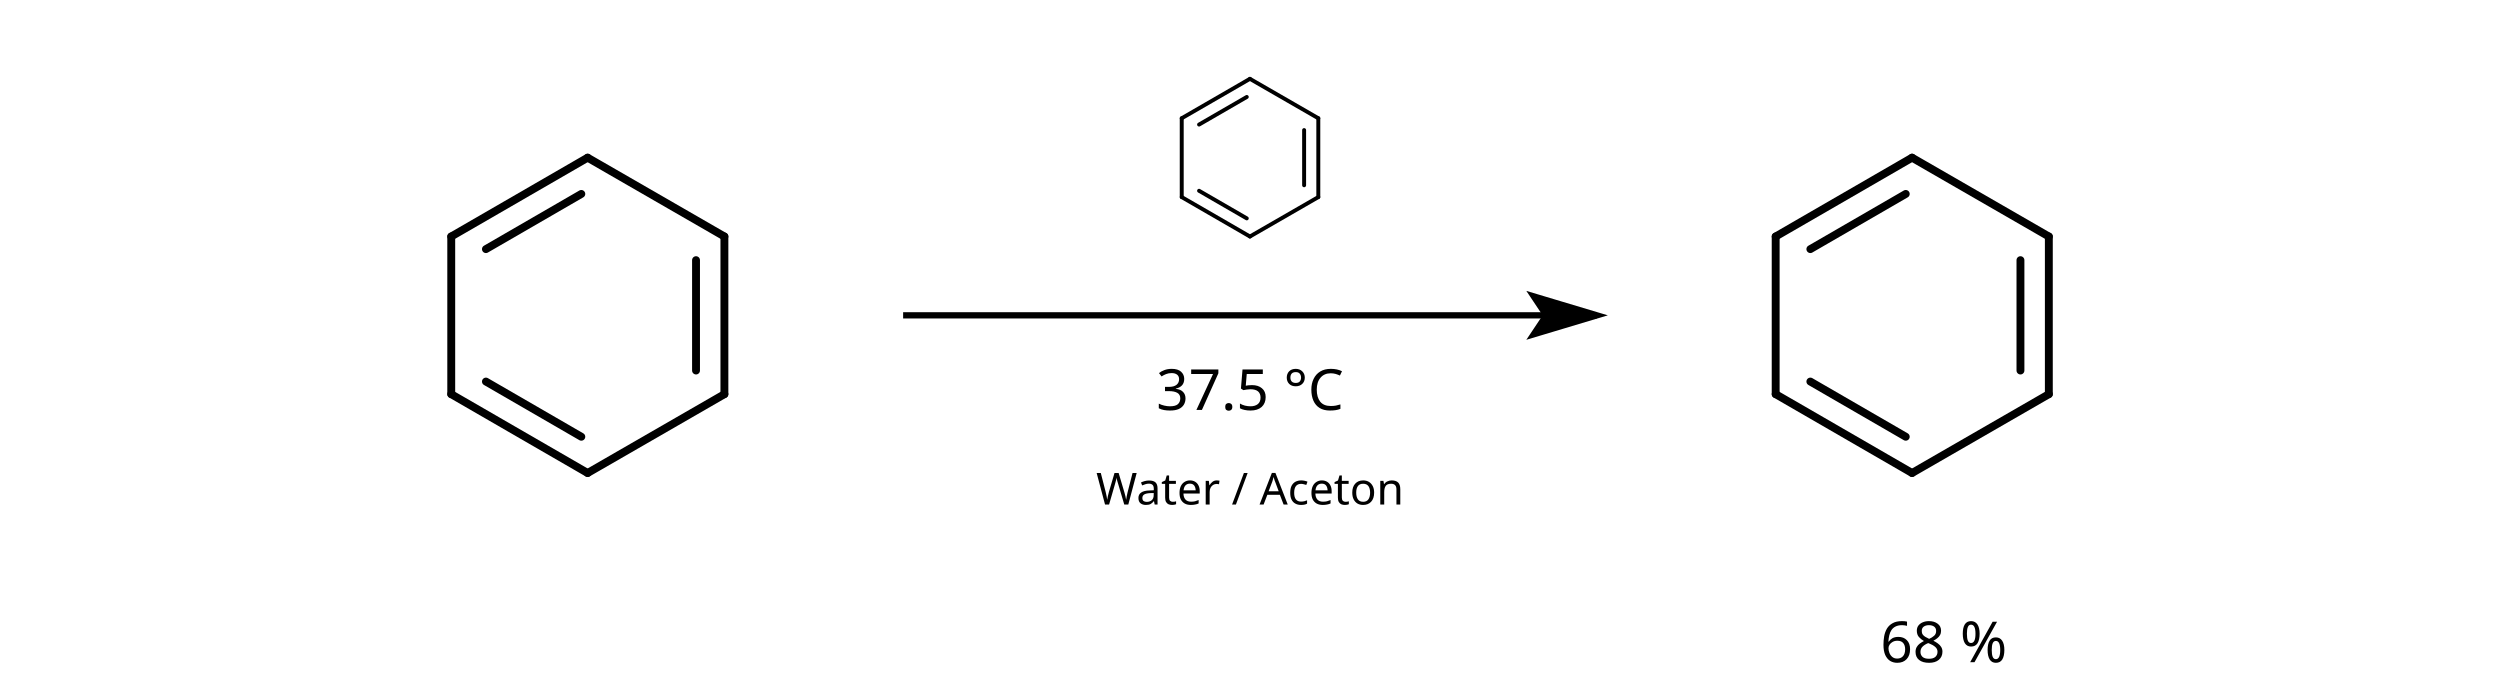
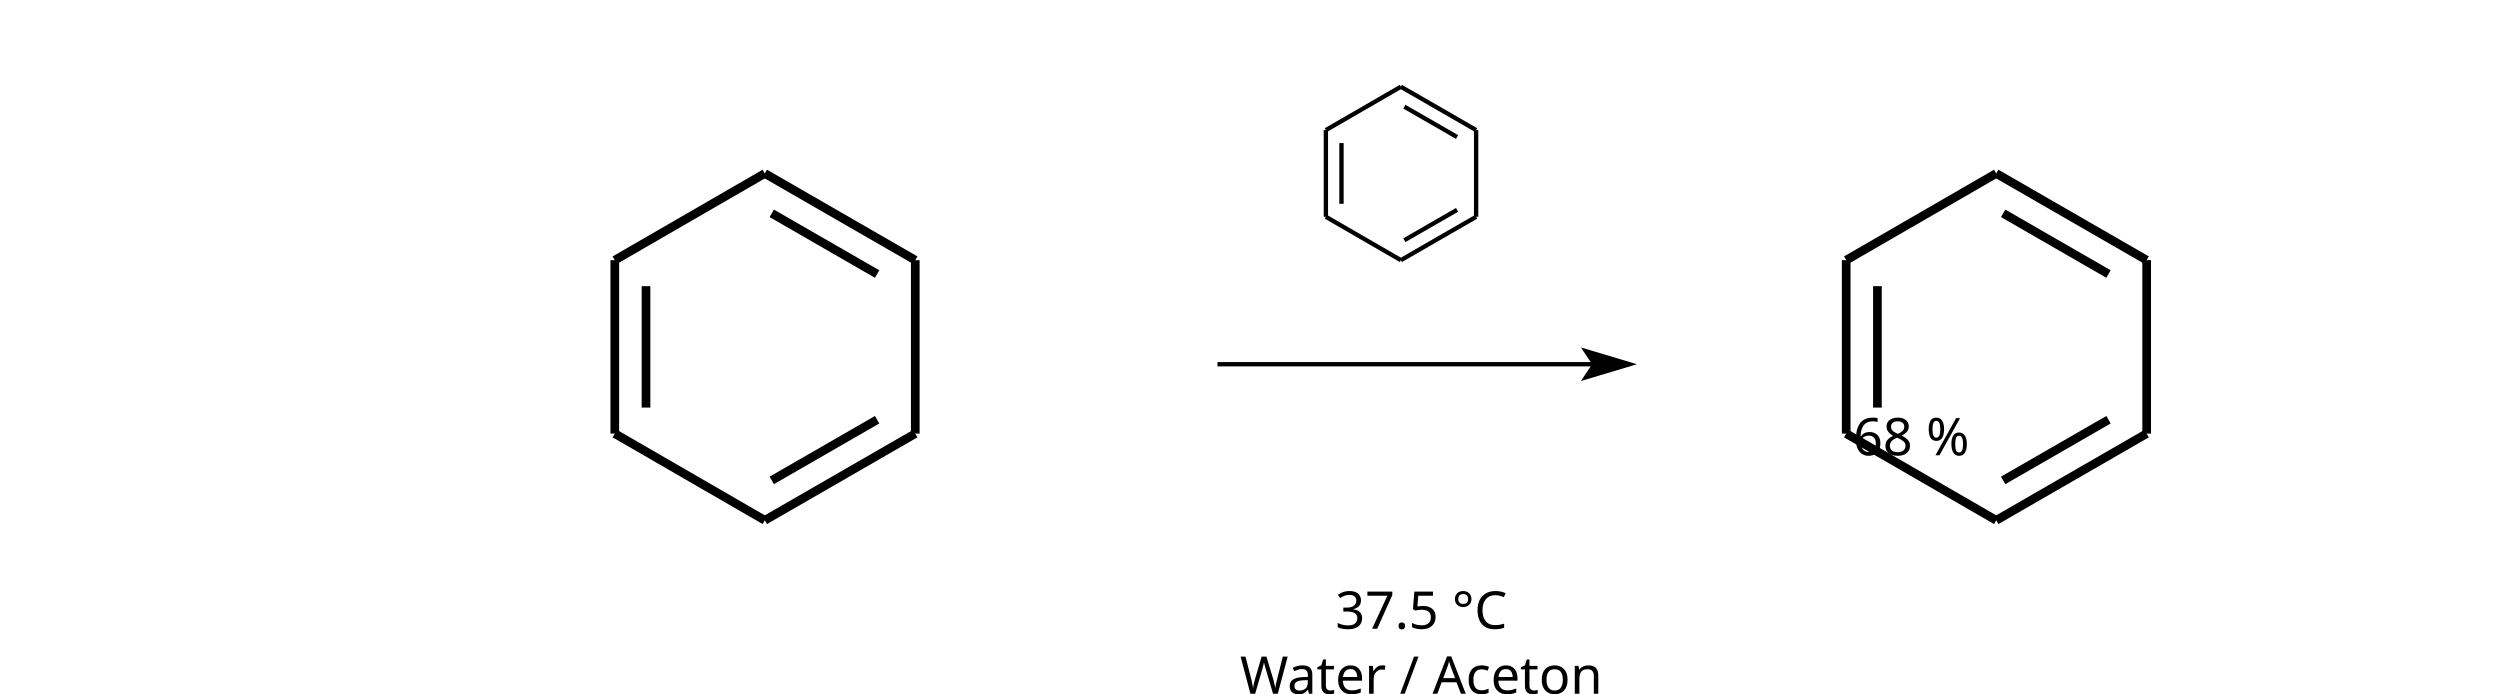
- <svg xmlns="http://www.w3.org/2000/svg" version="1.1" width="12in" height="3.33in" viewBox="0 0 310 110">
-   <g transform="translate(0, 0) scale(1)">
-     <svg width="100" height="100" x="0" y="0" viewBox="0 0 149.281 160.001" font-family="sans-serif" stroke="rgb(0,0,0)" stroke-width="2" stroke-linecap="round">
-       <line x1="109.3" y1="60.0" x2="109.3" y2="100.0" stroke="rgb(0,0,0)" stroke-width="2.0" />
-       <line x1="102.1" y1="66.0" x2="102.1" y2="94.0" stroke="rgb(0,0,0)" stroke-width="2.0" />
-       <line x1="109.3" y1="100.0" x2="74.6" y2="120.0" stroke="rgb(0,0,0)" stroke-width="2.0" />
-       <line x1="74.6" y1="120.0" x2="40.0" y2="100.0" stroke="rgb(0,0,0)" stroke-width="2.0" />
-       <line x1="73.0" y1="110.8" x2="48.8" y2="96.8" stroke="rgb(0,0,0)" stroke-width="2.0" />
-       <line x1="40.0" y1="100.0" x2="40.0" y2="60.0" stroke="rgb(0,0,0)" stroke-width="2.0" />
-       <line x1="40.0" y1="60.0" x2="74.6" y2="40.0" stroke="rgb(0,0,0)" stroke-width="2.0" />
-       <line x1="48.8" y1="63.2" x2="73.0" y2="49.2" stroke="rgb(0,0,0)" stroke-width="2.0" />
-       <line x1="74.6" y1="40.0" x2="109.3" y2="60.0" stroke="rgb(0,0,0)" stroke-width="2.0" />
+ <svg xmlns="http://www.w3.org/2000/svg" version="1.1" width="12in" height="3.33in" viewBox="0 0 493 160.0">
+   <g transform="translate(50, 0)">
+     <g transform="scale(1)">
+       <g transform="translate(10, 0)">
+         <line x1="40.0" y1="100.0" x2="40.0" y2="60.0" stroke="rgb(0,0,0)" stroke-width="2.0" />
+         <line x1="47.2" y1="94.0" x2="47.2" y2="66.0" stroke="rgb(0,0,0)" stroke-width="2.0" />
+         <line x1="40.0" y1="60.0" x2="74.6" y2="40.0" stroke="rgb(0,0,0)" stroke-width="2.0" />
+         <line x1="74.6" y1="40.0" x2="109.3" y2="60.0" stroke="rgb(0,0,0)" stroke-width="2.0" />
+         <line x1="76.2" y1="49.2" x2="100.5" y2="63.2" stroke="rgb(0,0,0)" stroke-width="2.0" />
+         <line x1="109.3" y1="60.0" x2="109.3" y2="100.0" stroke="rgb(0,0,0)" stroke-width="2.0" />
+         <line x1="109.3" y1="100.0" x2="74.6" y2="120.0" stroke="rgb(0,0,0)" stroke-width="2.0" />
+         <line x1="100.5" y1="96.8" x2="76.2" y2="110.8" stroke="rgb(0,0,0)" stroke-width="2.0" />
+         <line x1="74.6" y1="120.0" x2="40.0" y2="100.0" stroke="rgb(0,0,0)" stroke-width="2.0" />
+       </g>
+     </g>
+   </g>
+   <g transform="translate(239, 0)">
+     <g transform="scale(0.5)">
+       <g transform="translate(10, 0)">
+         <line x1="40.0" y1="100.0" x2="40.0" y2="60.0" stroke="rgb(0,0,0)" stroke-width="2.0" />
+         <line x1="47.2" y1="94.0" x2="47.2" y2="66.0" stroke="rgb(0,0,0)" stroke-width="2.0" />
+         <line x1="40.0" y1="60.0" x2="74.6" y2="40.0" stroke="rgb(0,0,0)" stroke-width="2.0" />
+         <line x1="74.6" y1="40.0" x2="109.3" y2="60.0" stroke="rgb(0,0,0)" stroke-width="2.0" />
+         <line x1="76.2" y1="49.2" x2="100.5" y2="63.2" stroke="rgb(0,0,0)" stroke-width="2.0" />
+         <line x1="109.3" y1="60.0" x2="109.3" y2="100.0" stroke="rgb(0,0,0)" stroke-width="2.0" />
+         <line x1="109.3" y1="100.0" x2="74.6" y2="120.0" stroke="rgb(0,0,0)" stroke-width="2.0" />
+         <line x1="100.5" y1="96.8" x2="76.2" y2="110.8" stroke="rgb(0,0,0)" stroke-width="2.0" />
+         <line x1="74.6" y1="120.0" x2="40.0" y2="100.0" stroke="rgb(0,0,0)" stroke-width="2.0" />
+       </g>
+     </g>
+   </g>
+   <g transform="translate(239, 80)">
+     <svg stroke="black" stroke-width="1">
+       <line x1="0" y1="4" x2="95" y2="4" stroke="black" />
+       <polygon points="87,4 85,7 95,4 85,1" />
    </svg>
  </g>
-   <g transform="translate(130, 0) scale(0.5)">
-     <svg width="100" height="100" x="0" y="0" viewBox="0 0 149.281 160.001" font-family="sans-serif" stroke="rgb(0,0,0)" stroke-width="2" stroke-linecap="round">
-       <line x1="109.3" y1="60.0" x2="109.3" y2="100.0" stroke="rgb(0,0,0)" stroke-width="2.0" />
-       <line x1="102.1" y1="66.0" x2="102.1" y2="94.0" stroke="rgb(0,0,0)" stroke-width="2.0" />
-       <line x1="109.3" y1="100.0" x2="74.6" y2="120.0" stroke="rgb(0,0,0)" stroke-width="2.0" />
-       <line x1="74.6" y1="120.0" x2="40.0" y2="100.0" stroke="rgb(0,0,0)" stroke-width="2.0" />
-       <line x1="73.0" y1="110.8" x2="48.8" y2="96.8" stroke="rgb(0,0,0)" stroke-width="2.0" />
-       <line x1="40.0" y1="100.0" x2="40.0" y2="60.0" stroke="rgb(0,0,0)" stroke-width="2.0" />
-       <line x1="40.0" y1="60.0" x2="74.6" y2="40.0" stroke="rgb(0,0,0)" stroke-width="2.0" />
-       <line x1="48.8" y1="63.2" x2="73.0" y2="49.2" stroke="rgb(0,0,0)" stroke-width="2.0" />
-       <line x1="74.6" y1="40.0" x2="109.3" y2="60.0" stroke="rgb(0,0,0)" stroke-width="2.0" />
+   <g transform="translate(239, 80)">
+     <svg font-family="sans-serif">
+       <text text-anchor="middle" x="47" y="80" font-size="12">Water / Aceton</text>
    </svg>
  </g>
-   <g transform="translate(100, 0)">
-     <svg stroke="black" stroke-width="1">
-       <line x1="0" y1="50" x2="110" y2="50" stroke="black" />
-       <polygon points="102,50 100,47 110,50 100,53" />
+   <g transform="translate(239, 80)">
+     <svg font-family="sans-serif">
+       <text text-anchor="middle" x="47" y="65" font-size="12">37.5 °C</text>
    </svg>
  </g>
-   <g transform="translate(100, 0)">
-     <svg font-family="sans-serif">
-       <text text-anchor="middle" x="55" y="80" font-size="7">Water / Aceton</text>
-     </svg>
-   </g>
-   <g transform="translate(100, 0)">
-     <svg font-family="sans-serif">
-       <text text-anchor="middle" x="55" y="65" font-size="9">37.5 °C</text>
-     </svg>
-   </g>
-   <g transform="translate(210, 0) scale(1)">
-     <svg width="100" height="100" x="0" y="0" viewBox="0 0 149.281 160.001" font-family="sans-serif" stroke="rgb(0,0,0)" stroke-width="2" stroke-linecap="round">
-       <line x1="109.3" y1="60.0" x2="109.3" y2="100.0" stroke="rgb(0,0,0)" stroke-width="2.0" />
-       <line x1="102.1" y1="66.0" x2="102.1" y2="94.0" stroke="rgb(0,0,0)" stroke-width="2.0" />
-       <line x1="109.3" y1="100.0" x2="74.6" y2="120.0" stroke="rgb(0,0,0)" stroke-width="2.0" />
-       <line x1="74.6" y1="120.0" x2="40.0" y2="100.0" stroke="rgb(0,0,0)" stroke-width="2.0" />
-       <line x1="73.0" y1="110.8" x2="48.8" y2="96.8" stroke="rgb(0,0,0)" stroke-width="2.0" />
-       <line x1="40.0" y1="100.0" x2="40.0" y2="60.0" stroke="rgb(0,0,0)" stroke-width="2.0" />
-       <line x1="40.0" y1="60.0" x2="74.6" y2="40.0" stroke="rgb(0,0,0)" stroke-width="2.0" />
-       <line x1="48.8" y1="63.2" x2="73.0" y2="49.2" stroke="rgb(0,0,0)" stroke-width="2.0" />
-       <line x1="74.6" y1="40.0" x2="109.3" y2="60.0" stroke="rgb(0,0,0)" stroke-width="2.0" />
-     </svg>
-     <svg font-family="sans-serif">
-       <text text-anchor="middle" font-size="9" y="105" x="55">68 %</text>
-     </svg>
+   <g transform="translate(334, 0)">
+     <g transform="scale(1)">
+       <g transform="translate(10, 0)">
+         <line x1="40.0" y1="100.0" x2="40.0" y2="60.0" stroke="rgb(0,0,0)" stroke-width="2.0" />
+         <line x1="47.2" y1="94.0" x2="47.2" y2="66.0" stroke="rgb(0,0,0)" stroke-width="2.0" />
+         <line x1="40.0" y1="60.0" x2="74.6" y2="40.0" stroke="rgb(0,0,0)" stroke-width="2.0" />
+         <line x1="74.6" y1="40.0" x2="109.3" y2="60.0" stroke="rgb(0,0,0)" stroke-width="2.0" />
+         <line x1="76.2" y1="49.2" x2="100.5" y2="63.2" stroke="rgb(0,0,0)" stroke-width="2.0" />
+         <line x1="109.3" y1="60.0" x2="109.3" y2="100.0" stroke="rgb(0,0,0)" stroke-width="2.0" />
+         <line x1="109.3" y1="100.0" x2="74.6" y2="120.0" stroke="rgb(0,0,0)" stroke-width="2.0" />
+         <line x1="100.5" y1="96.8" x2="76.2" y2="110.8" stroke="rgb(0,0,0)" stroke-width="2.0" />
+         <line x1="74.6" y1="120.0" x2="40.0" y2="100.0" stroke="rgb(0,0,0)" stroke-width="2.0" />
+         <svg font-family="sans-serif">
+           <text text-anchor="middle" font-size="12" y="105" x="55">68 %</text>
+         </svg>
+       </g>
+     </g>
  </g>
</svg>
